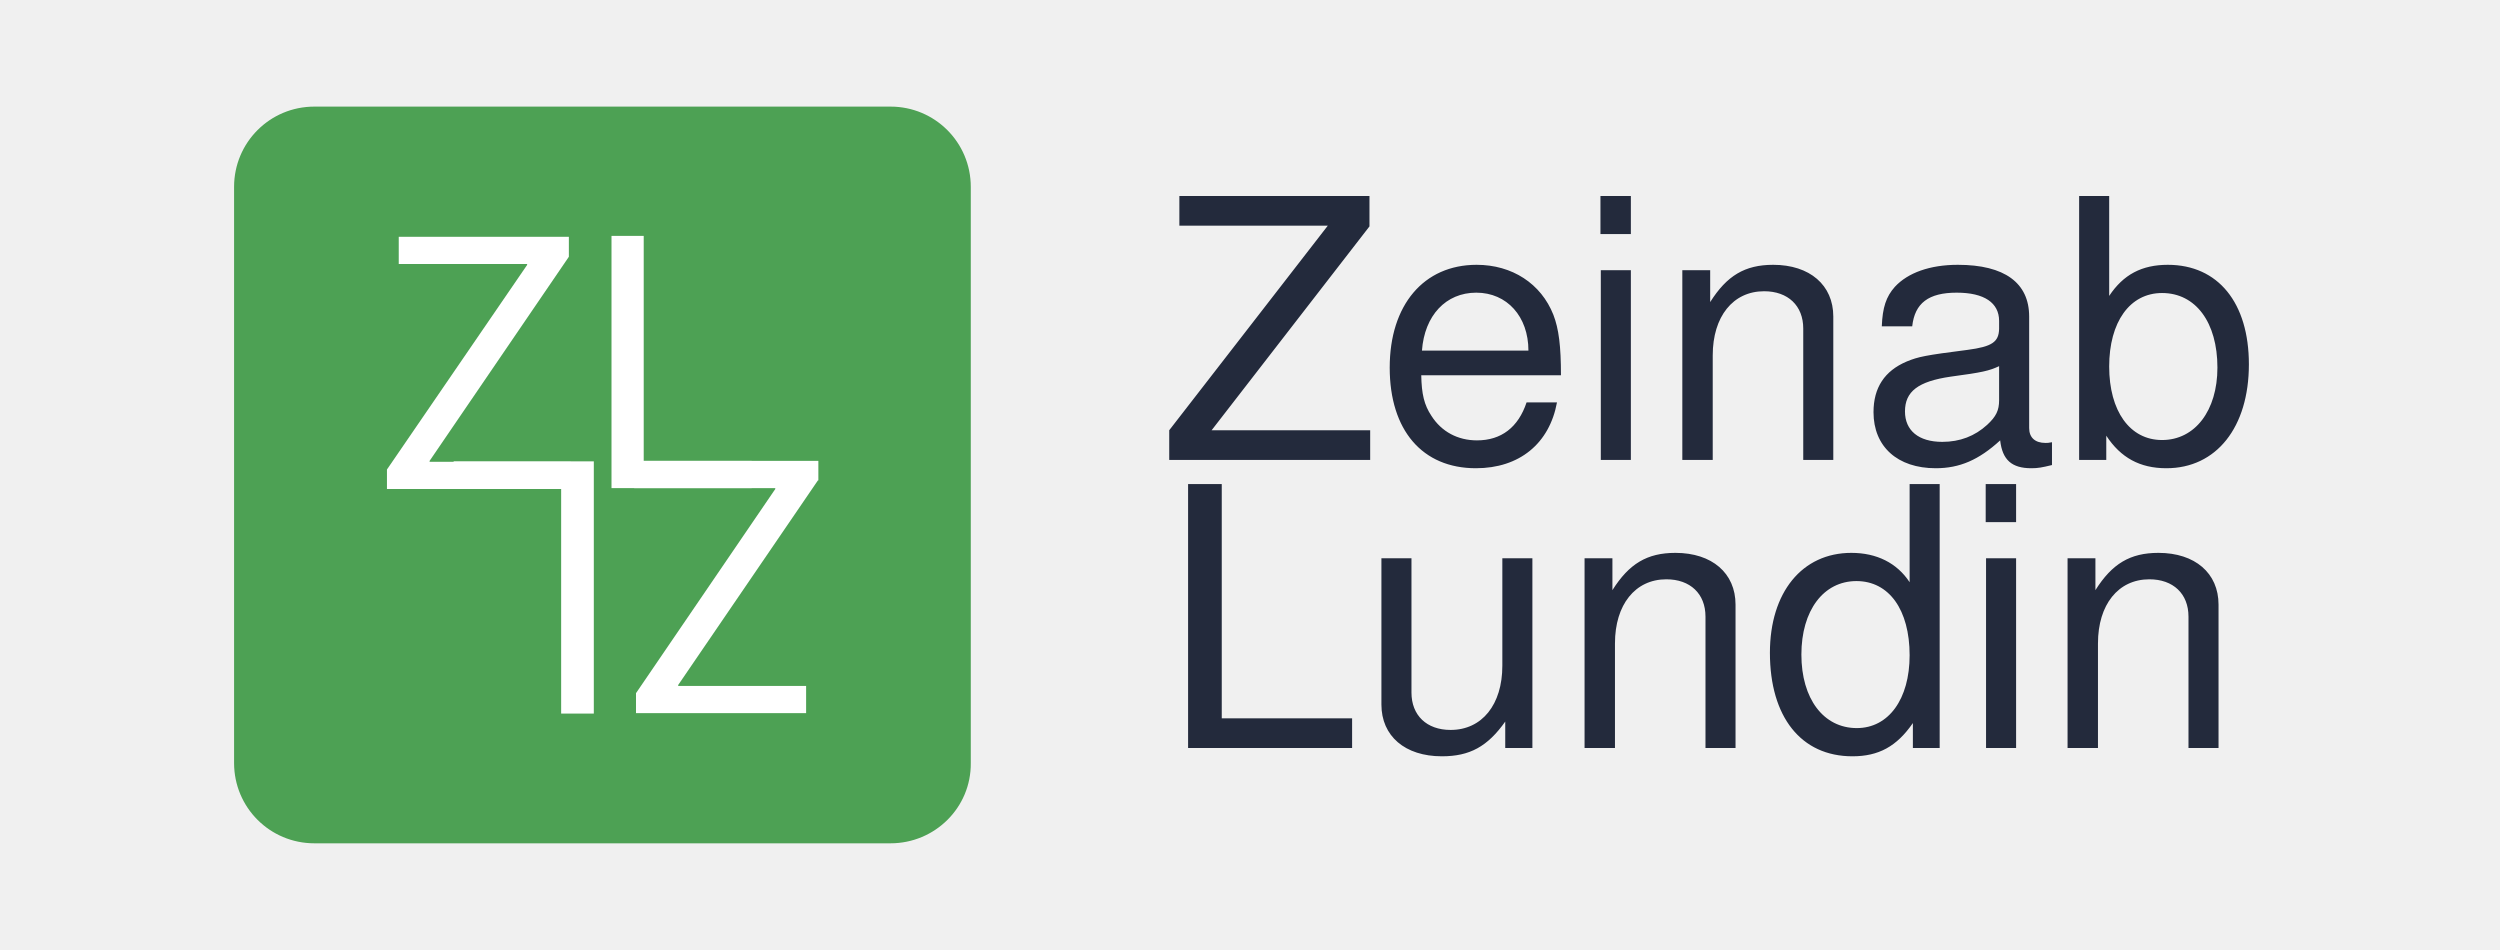
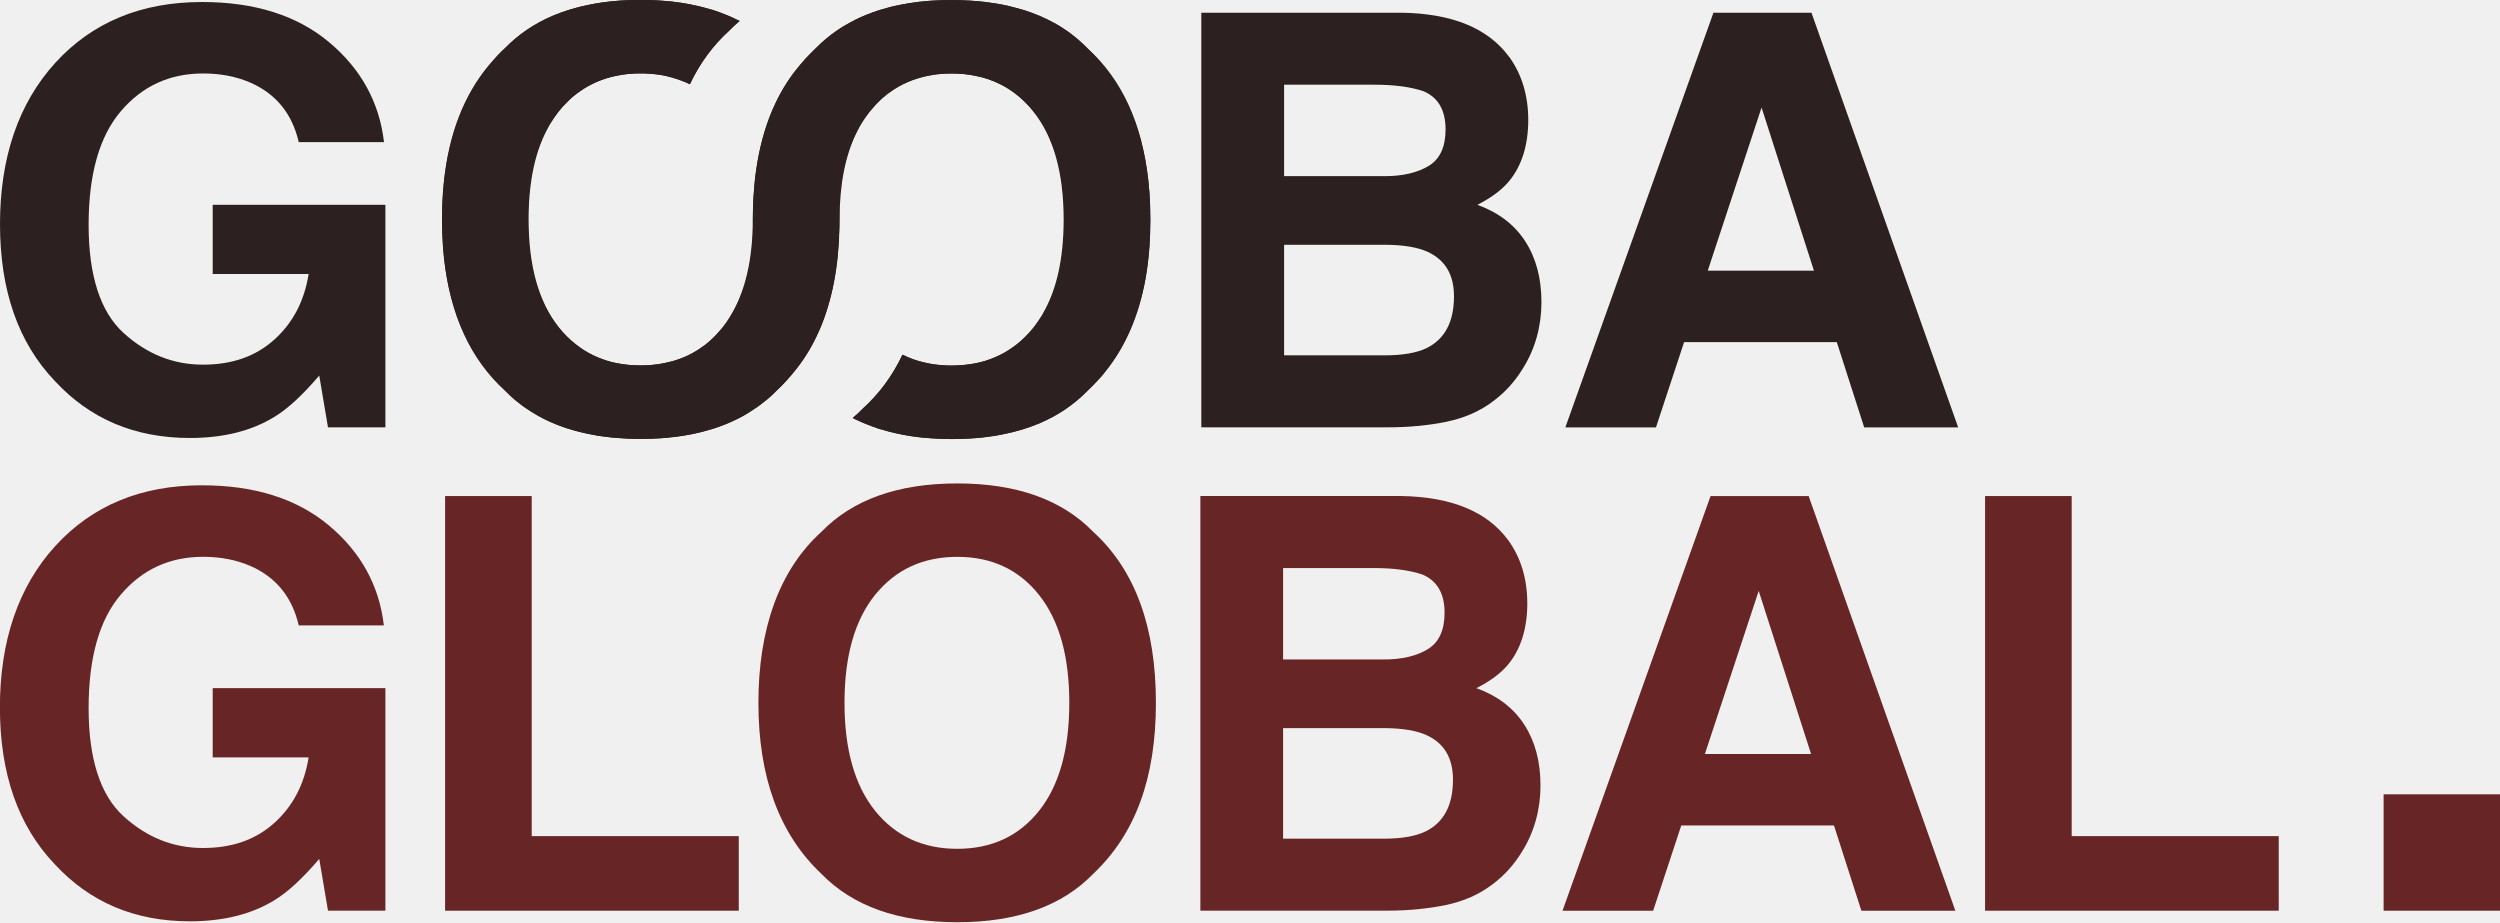
- <svg xmlns="http://www.w3.org/2000/svg" version="1.1" id="Layer_1" x="0px" y="0px" viewBox="0 0 551.1 209.3" style="enable-background:new 0 0 551.1 209.3;" xml:space="preserve">
-   <style type="text/css">
- 	.st0{fill:#4DA154;}
- 	.st1{fill:#FFFFFF;}
- 	.st2{fill:#232A3C;}
- 	.st3{font-family:'Helvetica';}
- 	.st4{font-size:79.815px;}
- </style>
+ <svg xmlns="http://www.w3.org/2000/svg" id="Layer_1" version="1.1" viewBox="0 0 523.03 192.94">
+   <defs>
+     <style>
+       .st0 {
+         fill: #2d2020;
+       }
+ 
+       .st1 {
+         fill: #682525;
+       }
+     </style>
+   </defs>
  <g>
-     <path class="st0" d="M196.3,185.9h-127c-9.8,0-17.7-7.9-17.7-17.7v-127c0-9.8,7.9-17.7,17.7-17.7h127c9.8,0,17.7,7.9,17.7,17.7v127   C214.1,178,206.1,185.9,196.3,185.9z" />
    <g>
-       <g>
-         <path class="st1" d="M85.3,103.5l30.9-45.1v-0.2H87.9v-6h37.5v4.4l-30.7,45v0.2h31.1v6H85.3V103.5z" />
-         <path class="st1" d="M134.7,52h7.2v49.6h23.8v6h-30.9V52z" />
-       </g>
-       <g>
-         <path class="st1" d="M180.3,105.9L149.5,151v0.2h28.2v6h-37.5v-4.4l30.7-45v-0.2h-31.1v-6h40.6V105.9z" />
-         <path class="st1" d="M130.9,157.3h-7.2v-49.6H100v-6h30.9V157.3z" />
-       </g>
+       <path class="st0" d="M62.5,29.73c-1.37-5.92-4.73-10.07-10.06-12.42-2.98-1.3-6.3-1.94-9.95-1.94-6.98,0-12.72,2.63-17.21,7.9-4.49,5.27-6.74,13.19-6.74,23.76s2.43,18.19,7.3,22.62c4.86,4.42,10.4,6.64,16.6,6.64s11.06-1.75,14.95-5.24c3.88-3.49,6.28-8.06,7.18-13.72h-20.07v-14.48h36.13v46.55h-12.01l-1.83-10.83c-3.49,4.1-6.63,6.99-9.42,8.67-4.79,2.93-10.67,4.39-17.66,4.39-11.5,0-20.91-3.98-28.25-11.94C3.83,71.71,0,60.77,0,46.88S3.86,21.59,11.59,13.12C19.32,4.66,29.54.42,42.26.42c11.02,0,19.88,2.8,26.57,8.39,6.69,5.59,10.53,12.57,11.51,20.92h-17.83Z" />
+       <path class="st0" d="M240.46,40.14c-.07-.82-.13-1.62-.22-2.41-1.28-11.87-5.51-21.08-12.69-27.59-2.06-2.13-4.41-3.92-7.04-5.36t-.02,0c-1.97-1.11-4.1-1.99-6.38-2.7-.78-.22-1.55-.44-2.35-.64-.64-.18-1.28-.31-1.95-.44-.66-.13-1.33-.27-2.02-.35-1.13-.18-2.3-.33-3.5-.42-.42-.04-.84-.07-1.26-.09-1.28-.09-2.61-.13-3.99-.13s-2.75.04-4.07.13c-.33.02-.64.04-.97.07-.51.04-1.02.09-1.51.15h-.11c-1.39.18-2.75.38-4.03.64-1.33.27-2.61.58-3.83.95-.62.18-1.22.38-1.82.6-1.77.62-3.45,1.37-5.03,2.26-1.04.58-2.04,1.2-3.01,1.88-1.42,1.04-2.75,2.19-3.99,3.45-.38.33-.75.69-1.11,1.04-.35.35-.71.71-1.04,1.08-.09.09-.18.18-.24.29-.31.35-.62.69-.91,1.04-.29.31-.55.64-.8.97-.02.02-.04.07-.07.09-1.9,2.41-3.5,5.11-4.78,8.06-.04.04-.07.09-.07.13-2.59,6.04-3.99,13.17-4.14,21.43-.02.53-.02,1.06-.02,1.62v.02c0,8.48-1.62,15.3-4.81,20.42-.18.33-.42.66-.64,1-.09.16-.2.31-.35.47-.18.24-.35.49-.53.71-.27.33-.55.66-.84.97-.22.29-.49.55-.73.8-.33.35-.69.69-1.04,1-.24.2-.46.4-.71.6-.07.09-.16.13-.22.2-.18.13-.33.27-.51.35-1.46,1.13-3.08,1.99-4.81,2.61-.71.27-1.42.51-2.17.66-1.17.33-2.44.53-3.72.64-.27.02-.51.04-.78.07-.49.02-.97.04-1.48.04h-.16c-1.77,0-3.45-.16-5.05-.49-.71-.13-1.39-.31-2.08-.53-1.33-.44-2.59-.97-3.81-1.64-.6-.33-1.2-.71-1.75-1.11-1.28-.91-2.5-1.99-3.61-3.23-.29-.31-.55-.62-.82-.95-4.27-5.29-6.42-12.82-6.42-22.59s2.02-16.87,6.07-22.12c.09-.18.22-.33.35-.49.27-.33.53-.66.82-.97.29-.31.58-.62.86-.89.86-.89,1.77-1.66,2.75-2.32.55-.4,1.15-.78,1.75-1.11.62-.33,1.24-.64,1.86-.91,1.28-.53,2.61-.95,4.03-1.24,1.59-.35,3.28-.51,5.05-.51.71,0,1.39.02,2.08.09,1.2.07,2.37.24,3.48.51.35.09.69.16,1.04.27.69.18,1.35.4,1.99.66.6.2,1.17.47,1.73.75,2.06-4.38,4.85-8.17,8.33-11.31.66-.69,1.35-1.33,2.08-1.93-.4-.2-.8-.38-1.2-.58-.02,0-.02-.02-.04-.02-.66-.31-1.33-.6-2.04-.86-.58-.24-1.17-.47-1.79-.66-.33-.13-.66-.24-1.02-.31-.51-.16-1.02-.31-1.55-.44-.11-.02-.24-.07-.38-.09-.6-.16-1.2-.29-1.79-.4-.44-.13-.91-.2-1.37-.27-.71-.13-1.42-.24-2.15-.33-.62-.07-1.24-.16-1.88-.2-.89-.09-1.79-.13-2.7-.18-.93-.04-1.86-.07-2.81-.07-3.85,0-7.42.33-10.69,1-2.75.53-5.29,1.31-7.64,2.3-3.87,1.66-7.22,3.94-10.03,6.84-.55.49-1.08,1-1.59,1.53-.24.24-.47.49-.66.73-.4.44-.78.89-1.15,1.33-5.2,6.2-8.33,14.3-9.37,24.25-.07.71-.13,1.44-.2,2.17-.13,1.86-.2,3.79-.2,5.76s.07,3.92.2,5.78c.07.82.13,1.62.22,2.41,1.33,11.62,5.56,20.86,12.75,27.61.82.84,1.66,1.62,2.57,2.37t.02,0c.91.75,1.86,1.42,2.88,2.06.49.31,1.02.62,1.53.91,1.57.86,3.25,1.62,5.03,2.26.53.2,1.09.38,1.64.53.73.24,1.51.44,2.28.62.55.13,1.13.27,1.73.38.49.11,1,.2,1.51.29.46.07.93.16,1.39.2.86.13,1.73.22,2.61.29.42.04.84.07,1.26.09.8.07,1.59.09,2.41.11.49.02,1,.02,1.51.02h.07c1.39,0,2.75-.04,4.07-.13.33-.02.66-.04.97-.07.51-.04,1.02-.09,1.51-.16h.11c2.81-.31,5.42-.84,7.86-1.59.66-.2,1.31-.4,1.93-.64.64-.24,1.26-.46,1.88-.73.09-.04.2-.09.29-.13.09-.07.2-.11.31-.15.49-.22.97-.44,1.44-.66.8-.4,1.57-.84,2.3-1.31.42-.27.82-.53,1.22-.8.6-.38,1.15-.8,1.71-1.26.24-.18.51-.35.75-.55.73-.6,1.42-1.24,2.08-1.93.35-.33.71-.69,1.04-1.04.35-.35.71-.73,1.04-1.11.09-.09.18-.18.24-.29.33-.33.62-.69.91-1.04.29-.35.55-.71.84-1.08l.02.02c1.9-2.41,3.5-5.11,4.78-8.06.04-.04.07-.09.07-.13,2.59-6.04,3.99-13.17,4.14-21.43v-.11c.02-.51.02-1.02.02-1.53,0-.93-.02-1.82-.04-2.72.27-6.16,1.46-11.36,3.65-15.57.2-.38.38-.73.58-1.11.11-.22.22-.44.38-.64.29-.49.58-.95.91-1.39.11-.16.22-.31.33-.44.13-.24.33-.49.51-.71.27-.33.55-.66.86-.97.22-.29.46-.55.73-.8.33-.35.69-.69,1.04-1,.24-.22.47-.42.71-.6s.49-.38.73-.55c.64-.49,1.33-.93,2.01-1.31.49-.27,1-.51,1.51-.73.2-.11.42-.2.64-.29.58-.24,1.17-.47,1.79-.64.13-.04.27-.09.42-.13.66-.2,1.33-.35,2.04-.49.35-.07.73-.13,1.08-.2.4-.07.8-.11,1.2-.13.27-.02.51-.04.78-.07.49-.02.97-.04,1.48-.04h.09c1.79,0,3.5.16,5.11.51,1.82.35,3.5.93,5.09,1.73.53.27,1.04.55,1.55.86,1.68,1.04,3.23,2.35,4.61,3.9.27.31.53.64.8.97,4.23,5.31,6.33,12.84,6.33,22.59v.33c-.04,7.88-1.46,14.28-4.27,19.2-.02.05-.04.09-.06.14-.02.04-.04.08-.06.12-.2.32-.39.62-.59.92-.31.47-.62.95-.96,1.4-.11.15-.24.33-.38.49-.27.33-.53.64-.8.95-.29.31-.58.62-.86.91-.86.86-1.77,1.64-2.75,2.32-.58.4-1.15.77-1.75,1.11-1.2.69-2.48,1.22-3.81,1.64-.69.2-1.37.38-2.08.53-1.62.31-3.32.49-5.11.49-.69,0-1.37-.02-2.01-.09-1.2-.07-2.37-.24-3.48-.51-1.68-.35-3.28-.93-4.76-1.68-2.06,4.38-4.85,8.17-8.33,11.31-.66.69-1.35,1.33-2.08,1.93.4.22.82.42,1.24.6.66.31,1.33.6,2.04.86.58.24,1.17.46,1.79.66.33.13.66.24,1.02.31.51.16,1.02.31,1.55.44.13.04.24.09.38.09.6.16,1.2.29,1.79.4.44.13.91.2,1.37.27.71.13,1.42.24,2.15.33.62.07,1.24.16,1.88.2.89.09,1.79.13,2.7.18.91.04,1.82.07,2.75.07,2.35,0,4.58-.11,6.73-.35,1.39-.16,2.75-.35,4.03-.64,2.75-.53,5.29-1.31,7.64-2.3,3.9-1.64,7.26-3.92,10.1-6.82.84-.8,1.64-1.62,2.41-2.5.4-.42.77-.86,1.13-1.33,4.34-5.42,7.2-12.07,8.61-19.95.33-1.99.6-4.07.75-6.24.13-1.86.2-3.79.2-5.78s-.07-3.9-.2-5.76Z" />
+       <path class="st0" d="M240.46,40.14c-.07-.82-.13-1.62-.22-2.41-1.33-11.62-5.56-20.86-12.75-27.61-2.04-2.1-4.36-3.87-6.97-5.34t-.02,0c-1.97-1.08-4.1-1.97-6.38-2.7-.78-.22-1.55-.44-2.35-.64-.64-.18-1.28-.31-1.95-.44-.66-.13-1.33-.27-2.02-.35-1.13-.18-2.3-.33-3.5-.42-.42-.04-.84-.07-1.26-.09-1.28-.09-2.61-.13-3.99-.13s-2.75.04-4.07.13c-.33.02-.64.04-.97.07-.51.04-1.02.09-1.51.15h-.11c-1.39.18-2.75.38-4.03.64-1.33.24-2.61.58-3.83.95-.62.18-1.22.38-1.82.6-1.77.62-3.45,1.37-5.03,2.26-1.06.55-2.06,1.17-3.01,1.88-.69.46-1.33.97-1.97,1.51-.73.6-1.42,1.24-2.08,1.93-.35.33-.71.69-1.04,1.06-.35.35-.71.71-1.04,1.08-.09.09-.18.18-.24.29-.31.35-.62.69-.91,1.04-.29.35-.55.73-.84,1.08l-.02-.02c-1.9,2.41-3.5,5.11-4.78,8.06-.04.04-.07.09-.07.13-2.59,6.04-3.99,13.17-4.14,21.43-.02.53-.02,1.06-.02,1.62v.02c0,.93.02,1.82.04,2.72-.31,7.26-1.9,13.15-4.85,17.69-.18.33-.42.66-.64,1-.09.16-.2.31-.35.47-.13.24-.33.49-.51.71-.27.33-.55.66-.86.97-.22.29-.46.55-.73.8-.33.35-.69.69-1.04,1-.24.2-.46.4-.71.6-.24.2-.49.38-.73.55-1.48,1.08-3.08,1.97-4.81,2.61-.69.27-1.44.46-2.17.66-.44.11-.89.2-1.35.29-.78.16-1.55.29-2.37.35-.27.02-.51.04-.78.07-.49.02-.97.04-1.48.04h-.16c-1.77,0-3.45-.16-5.05-.49-.71-.13-1.39-.31-2.08-.53-1.33-.42-2.61-.95-3.81-1.64-.6-.33-1.2-.71-1.75-1.11-1.28-.91-2.5-1.99-3.61-3.23-.27-.31-.53-.64-.8-.97-4.23-5.31-6.33-12.84-6.33-22.59v-.33c.04-7.88,1.46-14.28,4.27-19.2.02-.05.04-.09.06-.14.02-.04.04-.08.07-.12.2-.32.39-.61.59-.91.31-.47.62-.96.96-1.4.11-.18.24-.33.38-.49.27-.33.53-.66.8-.97.29-.31.58-.62.86-.89.86-.89,1.77-1.66,2.75-2.32.55-.4,1.15-.78,1.75-1.11.6-.33,1.22-.64,1.86-.91,1.26-.55,2.61-.97,4.03-1.24,1.59-.35,3.28-.51,5.05-.51.71,0,1.39.02,2.08.09,1.2.09,2.37.24,3.48.51.35.09.69.16,1.04.27.66.18,1.33.42,1.99.66.6.2,1.17.47,1.73.75,2.06-4.38,4.85-8.17,8.33-11.31.66-.69,1.35-1.33,2.08-1.93-.4-.2-.8-.38-1.2-.58-.02,0-.02-.02-.04-.02-.66-.31-1.33-.6-2.04-.86-.58-.24-1.17-.47-1.79-.66-.33-.13-.66-.24-1.02-.31-.51-.16-1.02-.31-1.55-.44-.11-.02-.24-.07-.38-.09-.6-.16-1.2-.29-1.79-.4-.44-.13-.91-.2-1.37-.27-.71-.13-1.42-.24-2.15-.33-.62-.07-1.24-.16-1.88-.2-.89-.09-1.79-.13-2.7-.18-.93-.04-1.86-.07-2.81-.07-3.85,0-7.42.33-10.69,1-2.75.53-5.29,1.31-7.64,2.3-3.9,1.64-7.26,3.92-10.1,6.82-.53.49-1.04,1-1.53,1.55-.24.24-.47.49-.66.73-.4.44-.78.89-1.15,1.33-5.18,6.38-8.28,14.46-9.37,24.25-.07.71-.13,1.44-.2,2.17-.13,1.86-.2,3.79-.2,5.76s.07,3.92.2,5.78c.07.82.13,1.62.22,2.41,1.28,11.87,5.51,21.08,12.69,27.59.84.84,1.7,1.66,2.63,2.39t.02,0c.91.75,1.86,1.42,2.88,2.06.49.31,1.02.62,1.53.91,1.57.89,3.25,1.64,5.03,2.26.53.2,1.09.38,1.64.53.73.24,1.51.44,2.28.62.55.13,1.13.27,1.73.38.49.11,1,.2,1.51.29.46.07.93.16,1.39.2.86.13,1.73.22,2.61.29.42.04.84.07,1.26.09.8.07,1.59.09,2.41.11.49.02,1,.02,1.51.02h.07c1.39,0,2.75-.04,4.07-.13.33-.02.66-.04.97-.07.51-.04,1.02-.09,1.51-.16h.11c2.81-.33,5.42-.86,7.86-1.59.66-.2,1.31-.4,1.93-.64.64-.24,1.26-.46,1.88-.73.09-.04.2-.09.29-.13.6-.24,1.17-.53,1.75-.82.8-.4,1.57-.84,2.3-1.31.42-.27.82-.53,1.22-.8.6-.38,1.15-.8,1.71-1.26.97-.75,1.9-1.59,2.77-2.5.38-.33.75-.66,1.11-1.02s.71-.73,1.04-1.11c.09-.09.18-.18.24-.29.33-.33.62-.69.91-1.04.29-.31.55-.64.8-.97.02-.02.04-.07.07-.09,1.9-2.41,3.5-5.11,4.78-8.06.04-.04.07-.09.07-.13,2.59-6.04,3.99-13.17,4.14-21.43v-.11c.02-.51.02-1.02.02-1.53,0-7.37,1.22-13.48,3.61-18.29.2-.38.38-.73.58-1.11.13-.2.24-.42.38-.64.29-.49.6-.95.91-1.39.11-.16.22-.31.33-.44.18-.24.35-.49.53-.71.27-.33.55-.66.84-.97.22-.29.49-.55.73-.8.33-.35.69-.69,1.04-1,.24-.22.47-.42.71-.6.07-.09.16-.13.22-.2.18-.13.33-.27.51-.35.64-.49,1.33-.93,2.01-1.31,2.24-1.31,4.74-2.13,7.48-2.48.4-.07.8-.11,1.2-.13.27-.04.51-.04.78-.07.49-.02.97-.04,1.48-.04h.09c1.79,0,3.5.16,5.11.51,1.82.35,3.5.95,5.09,1.73.53.27,1.04.55,1.55.86,1.68,1.04,3.23,2.35,4.61,3.9.29.31.55.62.82.95,4.27,5.29,6.42,12.82,6.42,22.59s-2.02,16.87-6.07,22.12c-.09.18-.22.33-.35.49-.27.33-.53.64-.82.95s-.58.62-.86.91c-.86.86-1.77,1.64-2.75,2.32-.58.4-1.15.77-1.75,1.11-1.22.66-2.48,1.2-3.81,1.64-.69.2-1.37.38-2.08.53-1.62.31-3.32.49-5.11.49-.69,0-1.37-.02-2.01-.09-1.2-.07-2.37-.24-3.48-.51-1.68-.35-3.28-.93-4.76-1.68-2.06,4.38-4.85,8.17-8.33,11.31-.66.69-1.35,1.33-2.08,1.93.4.22.82.42,1.24.6.66.31,1.33.6,2.04.86.58.24,1.17.46,1.79.66.33.13.66.24,1.02.31.51.16,1.02.31,1.55.44.13.04.24.09.38.09.6.16,1.2.29,1.79.4.44.13.91.2,1.37.27.71.13,1.42.24,2.15.33.62.07,1.24.16,1.88.2.89.09,1.79.13,2.7.18.91.04,1.82.07,2.75.07,2.35,0,4.58-.11,6.73-.35,1.39-.18,2.75-.38,4.03-.64,2.75-.53,5.29-1.31,7.64-2.3,3.87-1.66,7.22-3.94,10.03-6.84.86-.8,1.71-1.62,2.48-2.48.4-.42.77-.86,1.13-1.33,4.36-5.29,7.22-11.96,8.61-19.95.33-1.99.6-4.07.75-6.24.13-1.86.2-3.79.2-5.78s-.07-3.9-.2-5.76Z" />
+       <path class="st0" d="M315.75,11.9c2.65,3.69,3.98,8.1,3.98,13.24s-1.34,9.55-4.02,12.77c-1.5,1.81-3.7,3.45-6.62,4.94,4.43,1.61,7.77,4.16,10.02,7.65,2.25,3.49,3.38,7.73,3.38,12.71s-1.29,9.75-3.86,13.83c-1.64,2.71-3.69,4.98-6.15,6.83-2.77,2.12-6.04,3.57-9.8,4.35s-7.85,1.18-12.26,1.18h-39.09V2.66h41.92c10.58.16,18.07,3.24,22.48,9.24ZM268.65,17.72v19.13h21.09c3.76,0,6.82-.72,9.17-2.15,2.35-1.43,3.52-3.97,3.52-7.62,0-4.04-1.55-6.71-4.66-8.01-2.68-.9-6.1-1.35-10.25-1.35h-18.87ZM268.65,51.21v23.13h21.06c3.76,0,6.69-.51,8.78-1.53,3.8-1.88,5.7-5.49,5.7-10.83,0-4.51-1.84-7.61-5.53-9.3-2.06-.94-4.95-1.43-8.67-1.47h-21.35Z" />
+       <path class="st0" d="M358.47,2.66h20.51l30.69,86.75h-19.66l-5.73-17.83h-31.95l-5.88,17.83h-18.96L358.47,2.66ZM357.28,56.63h22.22l-10.96-34.13-11.26,34.13Z" />
    </g>
-     <text transform="matrix(1 0 0 1 255.5113 101.3898)">
-       <tspan x="0" y="0" class="st2 st3 st4">Zeinab</tspan>
-       <tspan x="0" y="63.5" class="st2 st3 st4">Lundin</tspan>
-     </text>
+     <g>
+       <path class="st1" d="M62.5,130.85c-1.37-5.92-4.73-10.07-10.06-12.42-2.98-1.3-6.3-1.94-9.95-1.94-6.98,0-12.72,2.63-17.21,7.9-4.49,5.27-6.74,13.19-6.74,23.76s2.43,18.19,7.3,22.62c4.86,4.42,10.4,6.64,16.6,6.64s11.06-1.75,14.95-5.24c3.88-3.49,6.28-8.06,7.18-13.72h-20.07v-14.48h36.13v46.55h-12.01l-1.83-10.83c-3.49,4.1-6.63,6.99-9.42,8.67-4.79,2.93-10.67,4.39-17.66,4.39-11.5,0-20.91-3.98-28.25-11.94-7.65-8-11.48-18.94-11.48-32.82s3.86-25.29,11.59-33.76c7.73-8.47,17.95-12.7,30.66-12.7,11.02,0,19.88,2.8,26.57,8.39,6.69,5.59,10.53,12.57,11.51,20.92h-17.83Z" />
+       <path class="st1" d="M93.11,103.78h18.13v71.15h43.32v15.6h-61.44v-86.75Z" />
+       <path class="st1" d="M228.71,182.82c-6.55,6.75-16.03,10.12-28.43,10.12s-21.87-3.37-28.43-10.12c-8.79-8.28-13.18-20.21-13.18-35.78s4.39-27.82,13.18-35.78c6.55-6.75,16.03-10.12,28.43-10.12s21.87,3.38,28.43,10.12c8.75,7.97,13.12,19.89,13.12,35.78s-4.37,27.51-13.12,35.78ZM217.38,169.64c4.22-5.3,6.33-12.83,6.33-22.6s-2.11-17.25-6.33-22.57c-4.22-5.32-9.92-7.97-17.1-7.97s-12.91,2.65-17.19,7.94c-4.28,5.3-6.41,12.83-6.41,22.6s2.14,17.3,6.41,22.6c4.28,5.3,10.01,7.94,17.19,7.94s12.88-2.65,17.1-7.94Z" />
+       <path class="st1" d="M315.55,113.02c2.65,3.69,3.98,8.1,3.98,13.24s-1.34,9.55-4.02,12.77c-1.5,1.81-3.7,3.45-6.62,4.94,4.43,1.61,7.77,4.16,10.02,7.65,2.25,3.49,3.38,7.73,3.38,12.71s-1.29,9.75-3.86,13.83c-1.64,2.71-3.69,4.98-6.15,6.83-2.77,2.12-6.04,3.57-9.8,4.35-3.76.78-7.85,1.18-12.26,1.18h-39.09v-86.75h41.92c10.58.16,18.07,3.24,22.48,9.24ZM268.44,118.84v19.13h21.09c3.76,0,6.82-.72,9.17-2.15,2.35-1.43,3.52-3.97,3.52-7.62,0-4.04-1.55-6.71-4.66-8.01-2.68-.9-6.1-1.35-10.25-1.35h-18.87ZM268.44,152.33v23.13h21.06c3.76,0,6.69-.51,8.78-1.53,3.8-1.88,5.7-5.49,5.7-10.83,0-4.51-1.84-7.61-5.53-9.3-2.06-.94-4.95-1.43-8.67-1.47h-21.35Z" />
+       <path class="st1" d="M357.88,103.78h20.51l30.69,86.75h-19.66l-5.73-17.83h-31.95l-5.88,17.83h-18.96l30.97-86.75ZM356.68,157.75h22.22l-10.96-34.13-11.26,34.13Z" />
+       <path class="st1" d="M415.29,103.78h18.13v71.15h43.32v15.6h-61.44v-86.75Z" />
+     </g>
  </g>
+   <rect class="st1" x="498.68" y="166.18" width="24.35" height="24.35" />
</svg>
